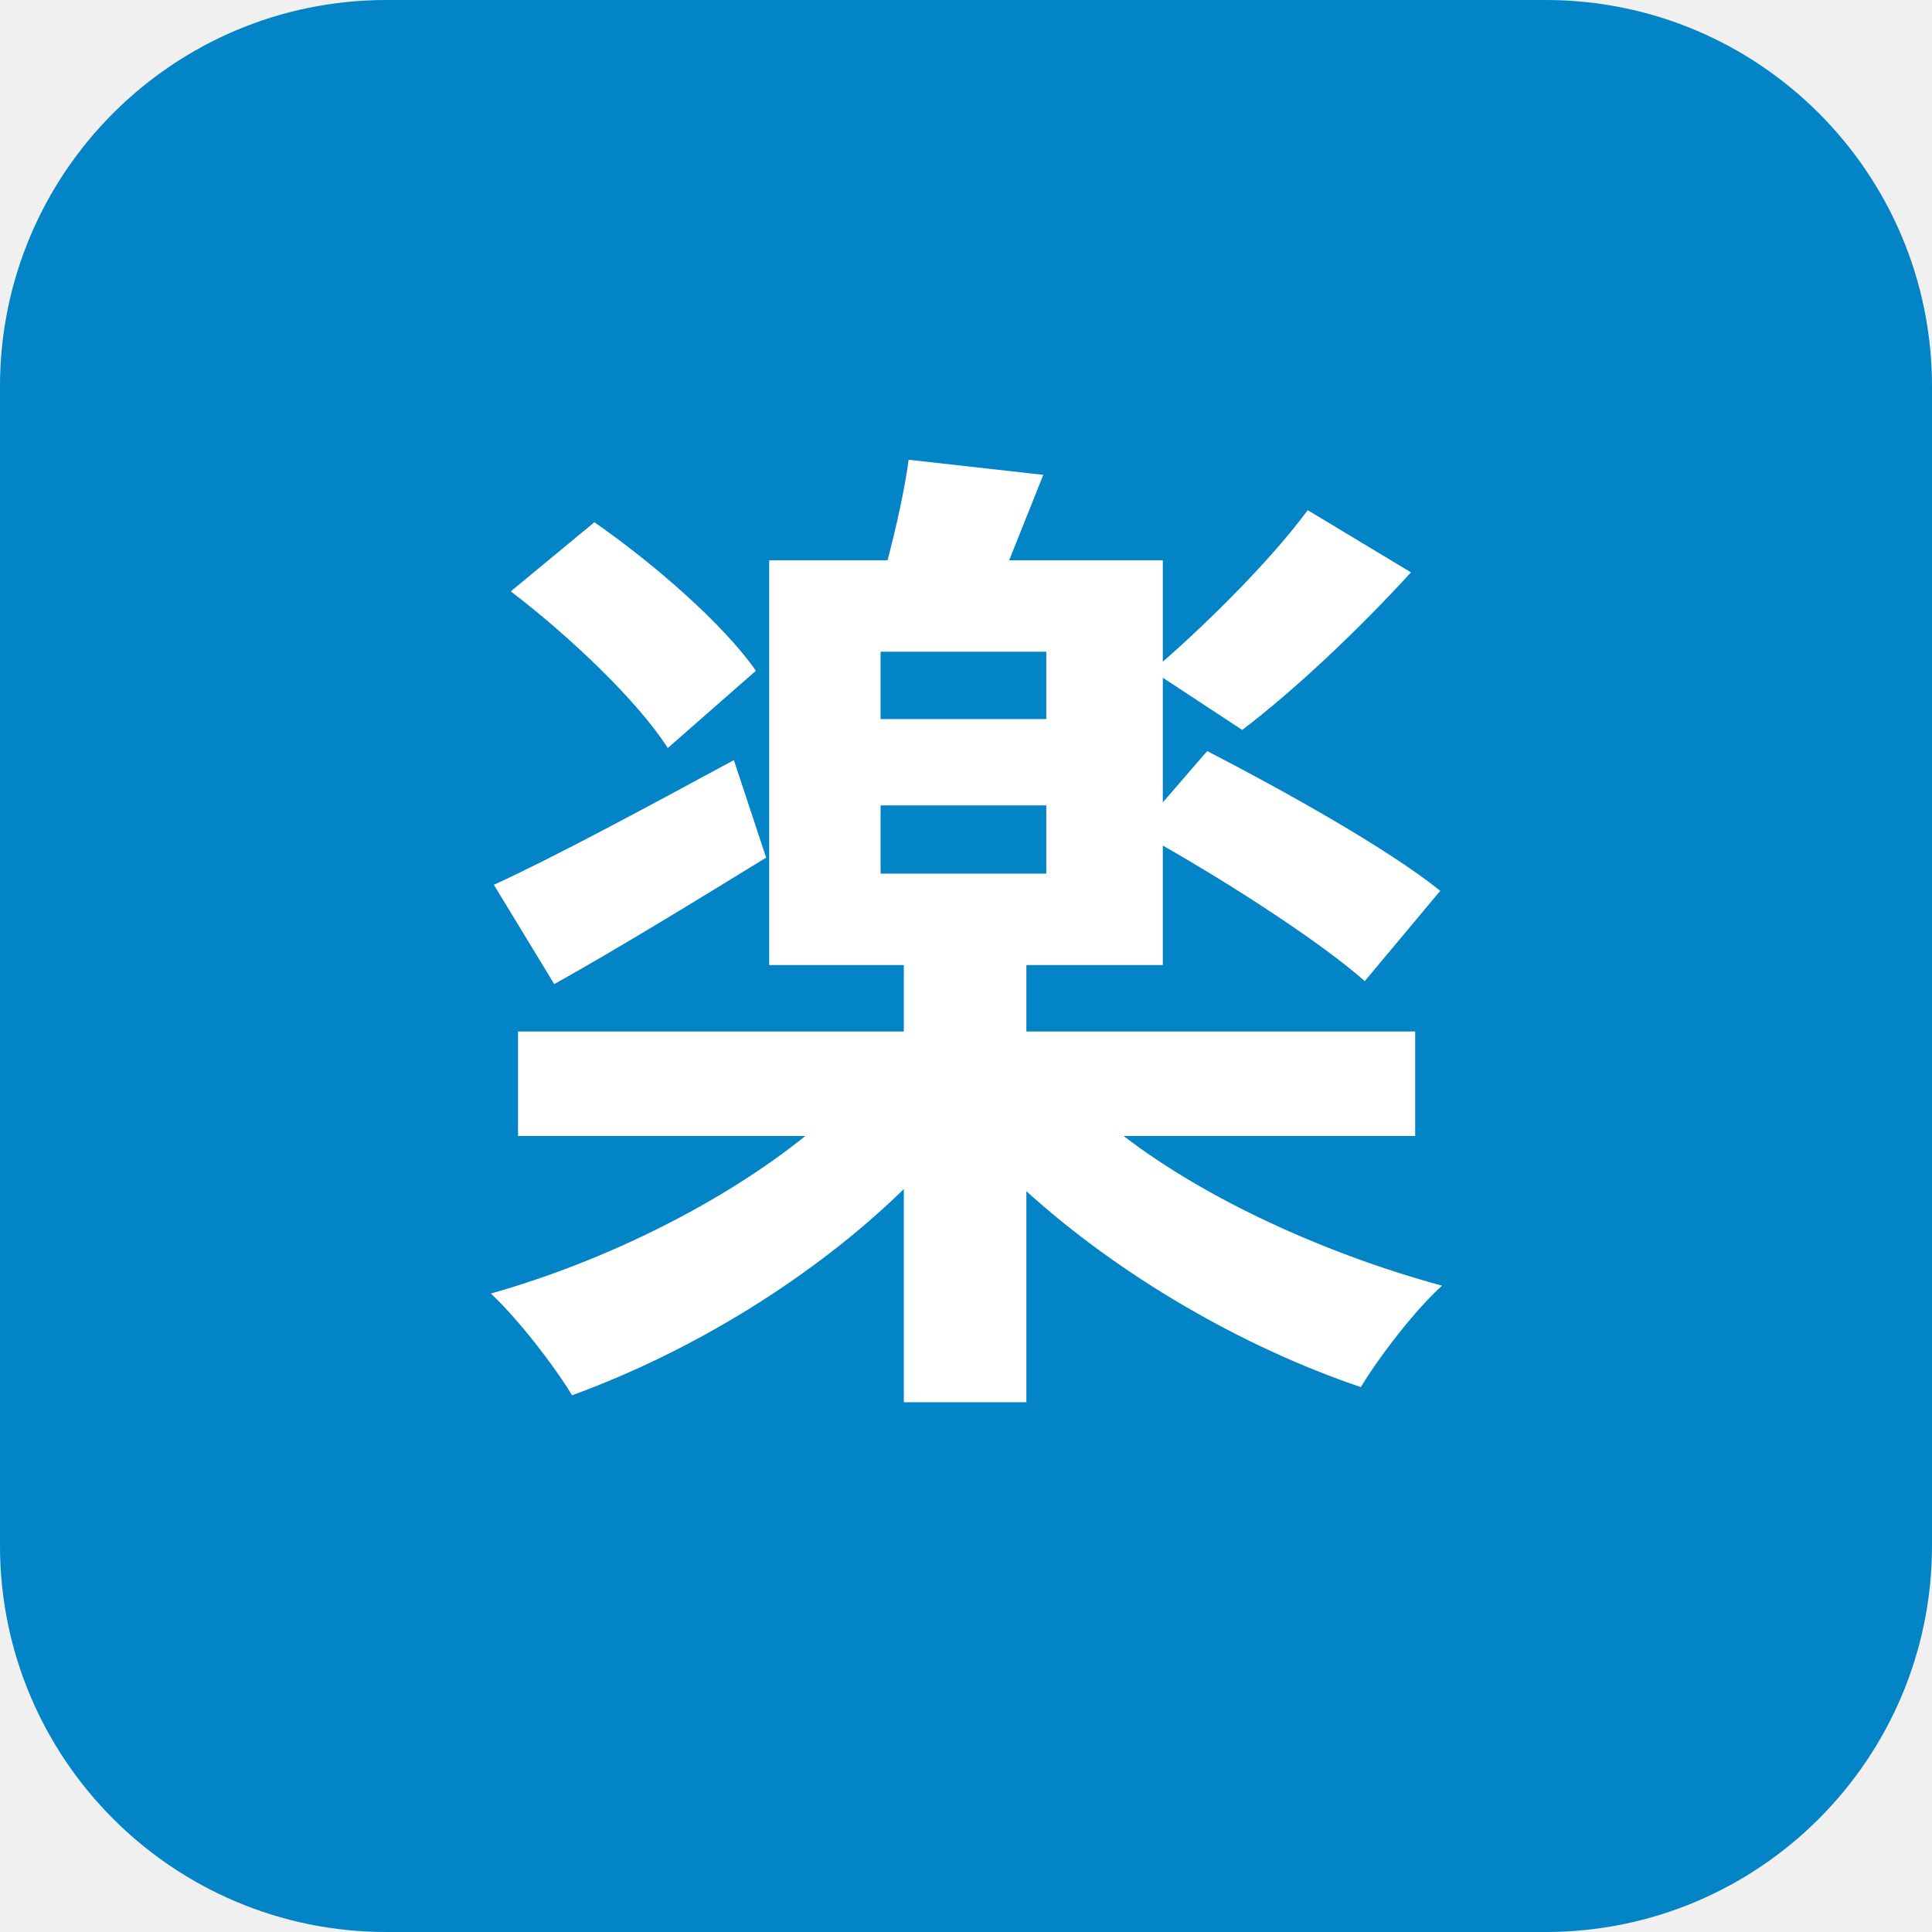
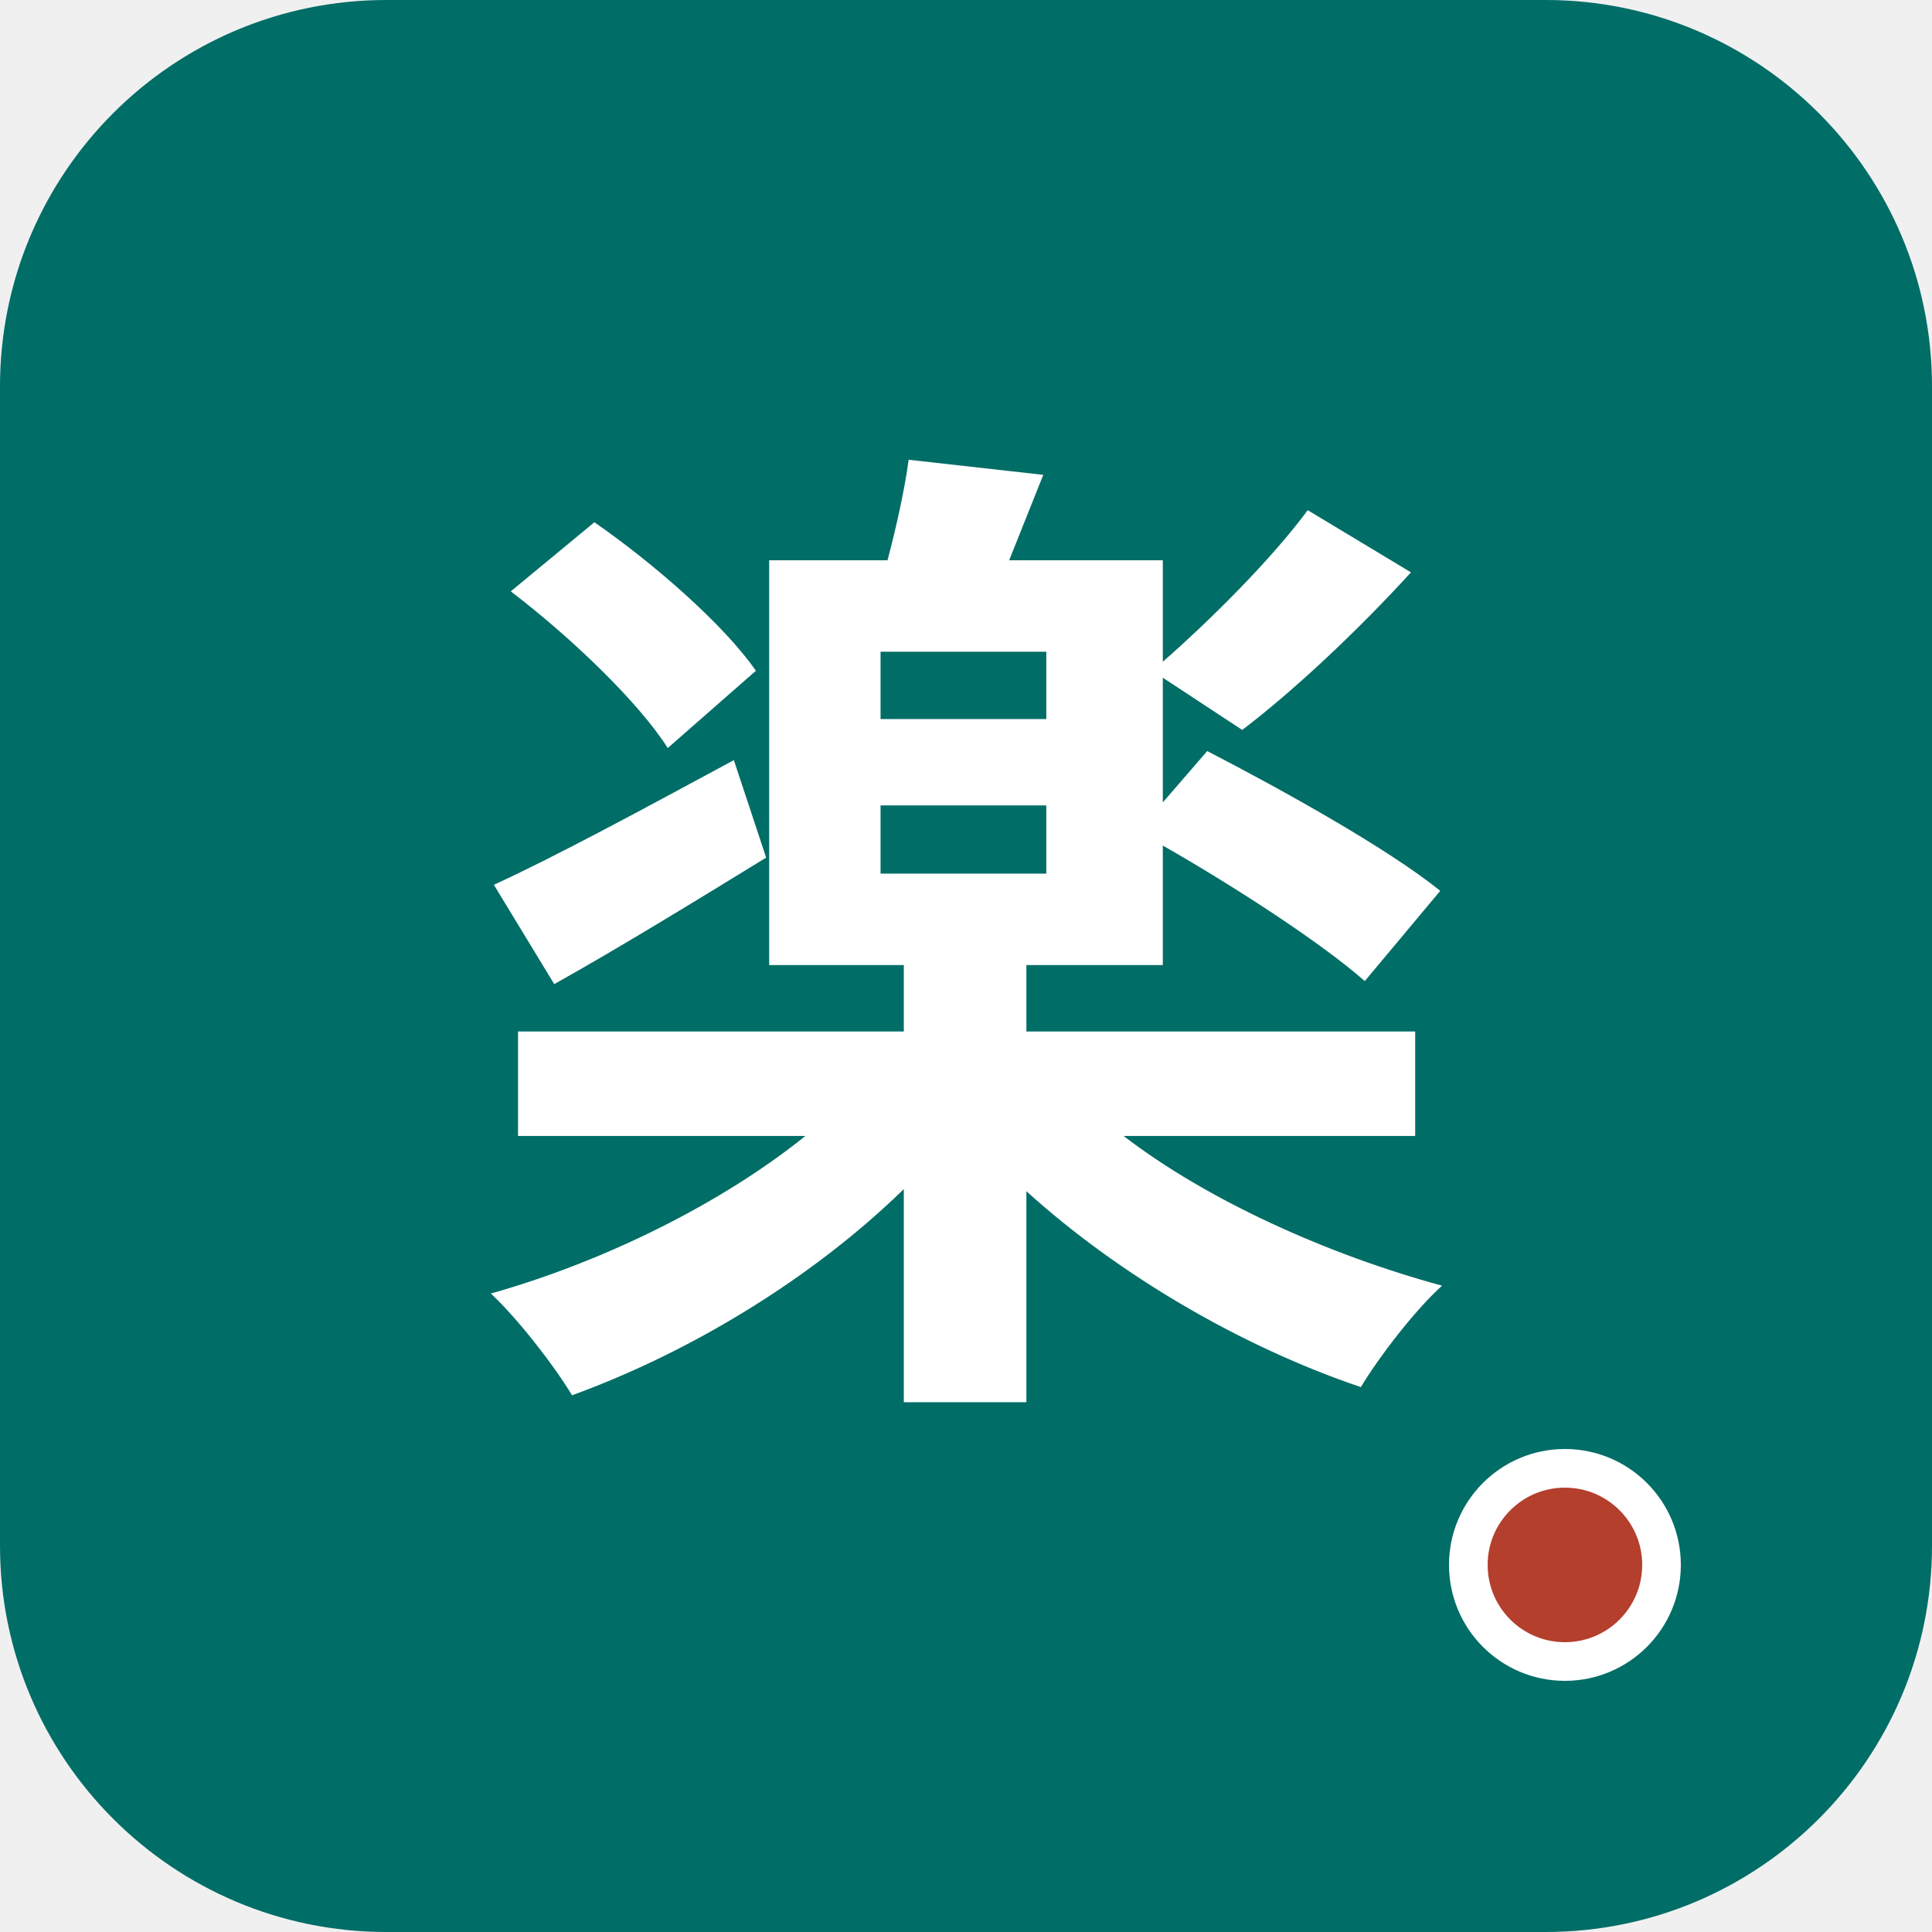
<svg xmlns="http://www.w3.org/2000/svg" viewBox="0 0 100 100">
-   <rect width="100" height="100" rx="20" fill="#0284c7" />
+   <rect width="100" height="100" rx="20" fill="#006d67" />
  <text x="50" y="68" font-size="52" font-family="'Noto Sans JP', sans-serif" font-weight="bold" fill="#ffffff" text-anchor="middle">楽</text>
+   <circle cx="81" cy="81" r="5" fill="#b43f2d" stroke="#ffffff" stroke-width="2" />
</svg>
